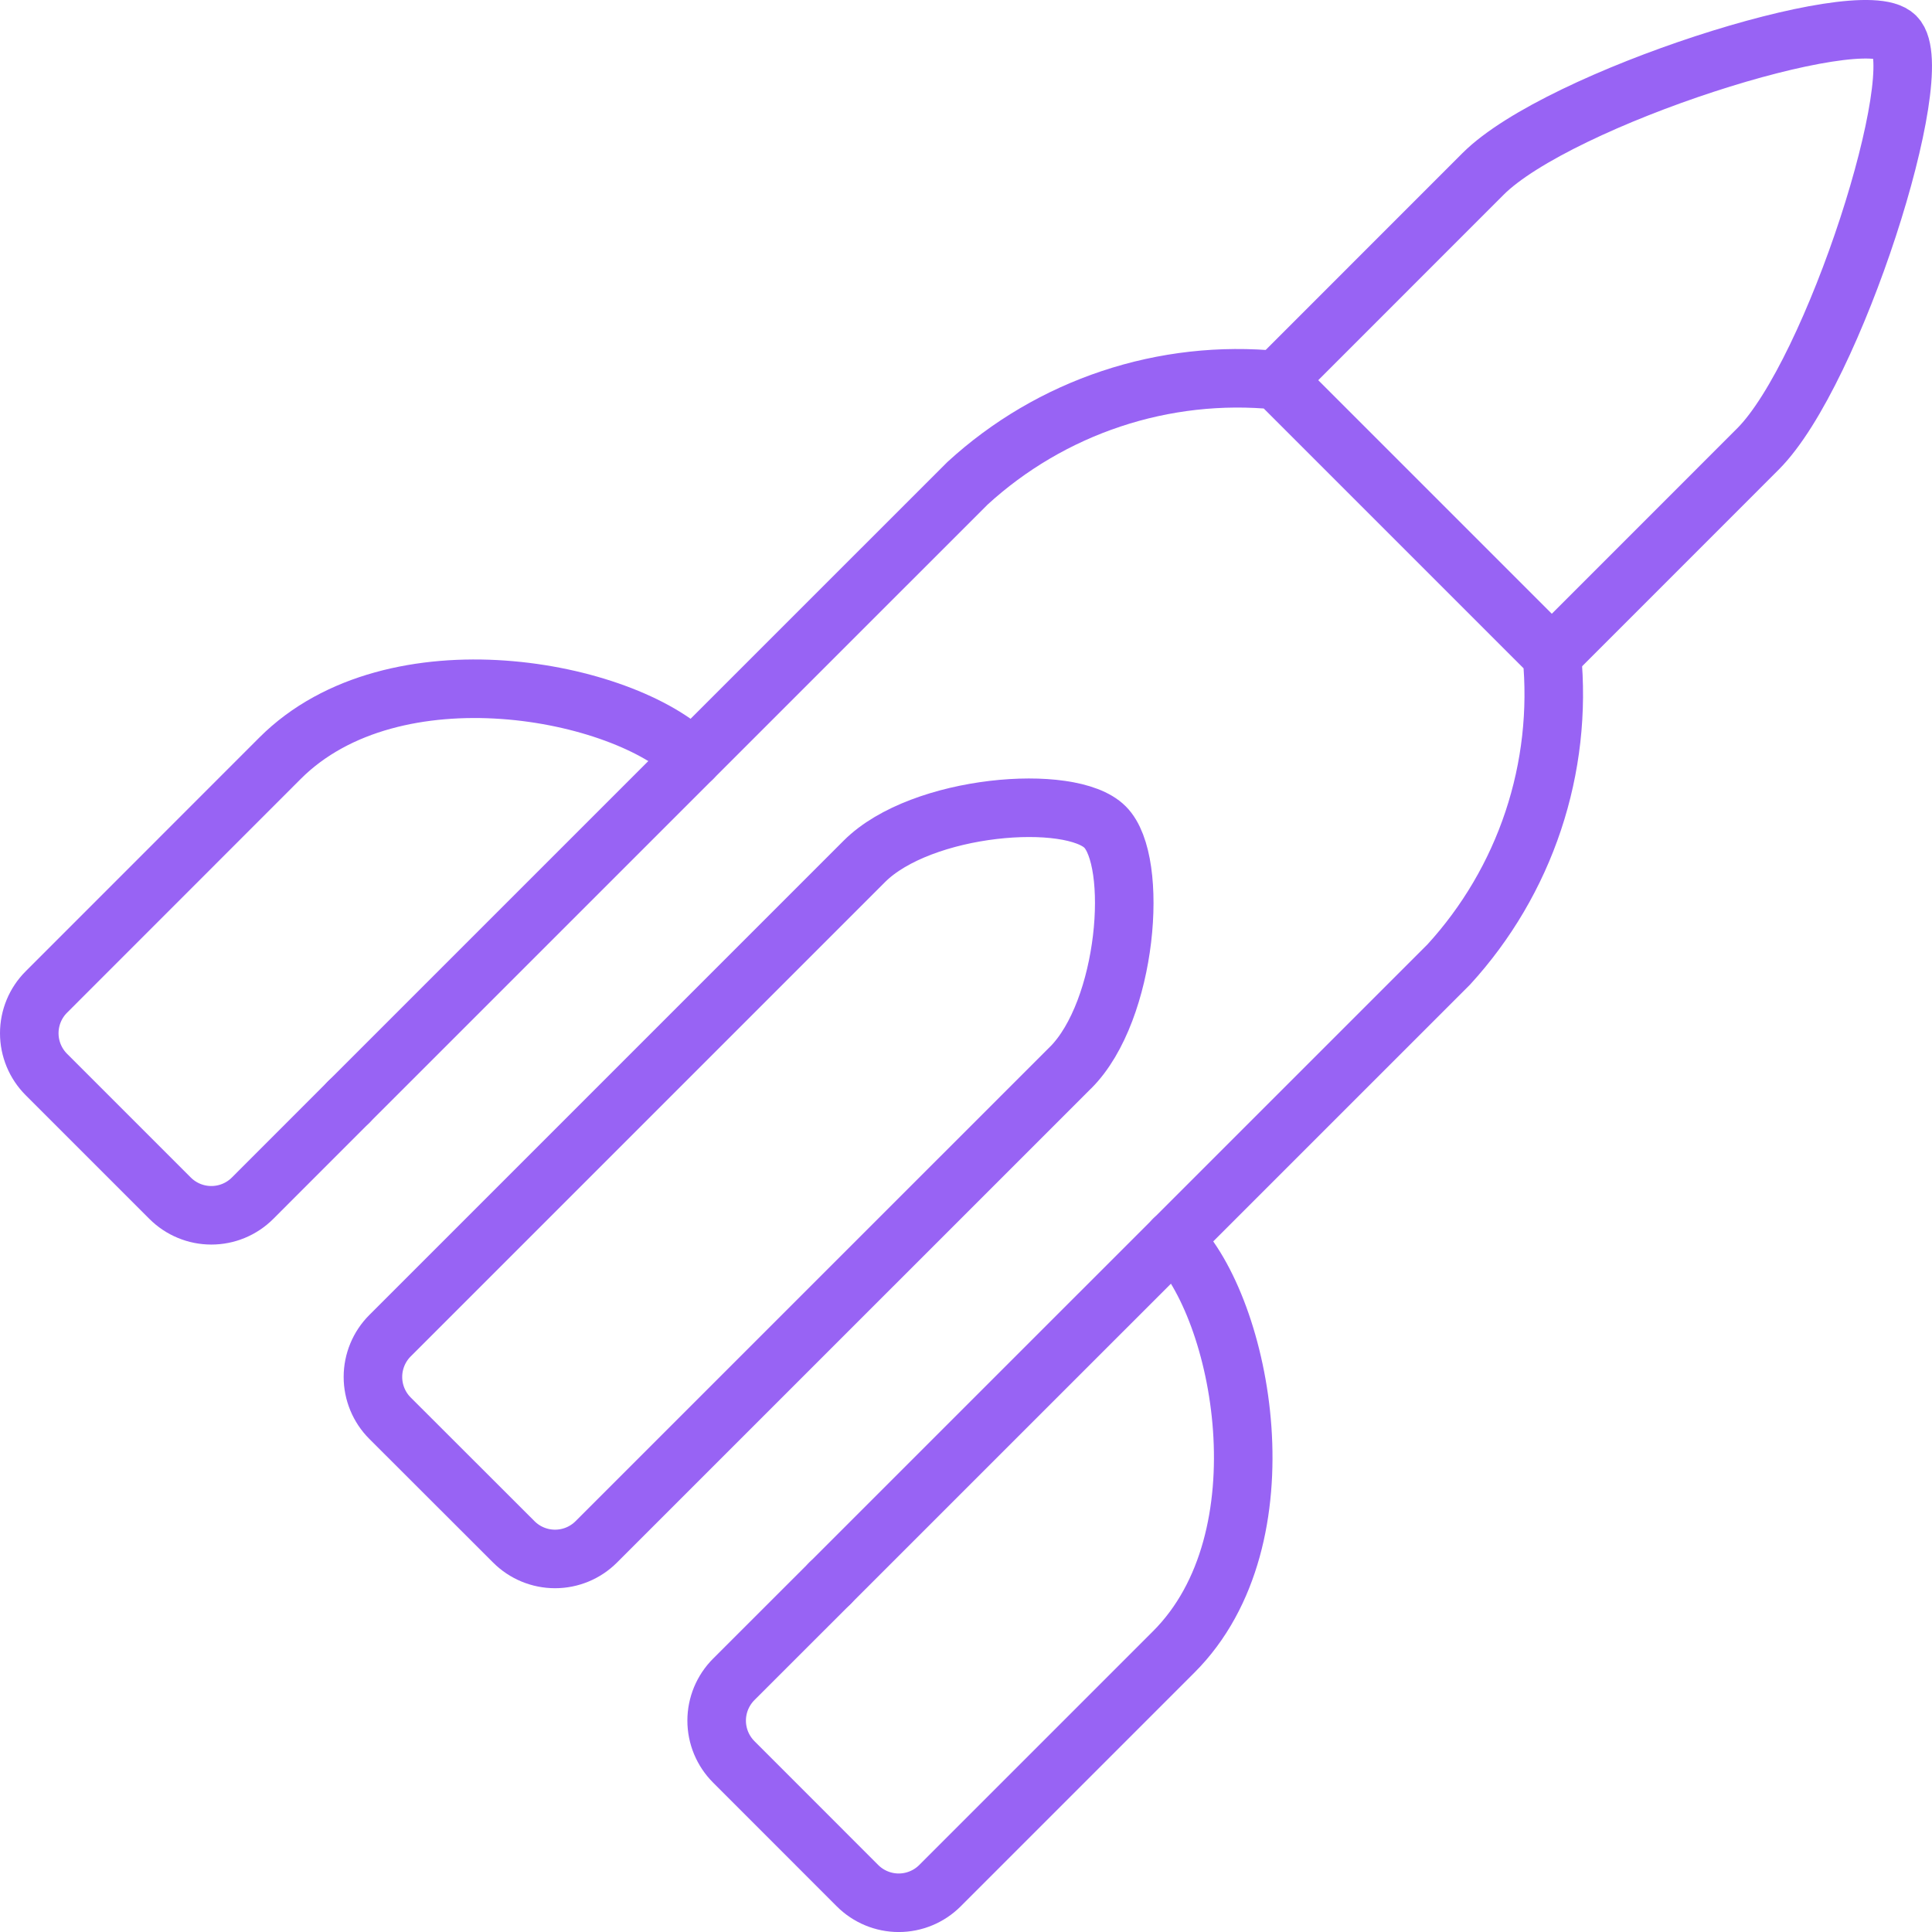
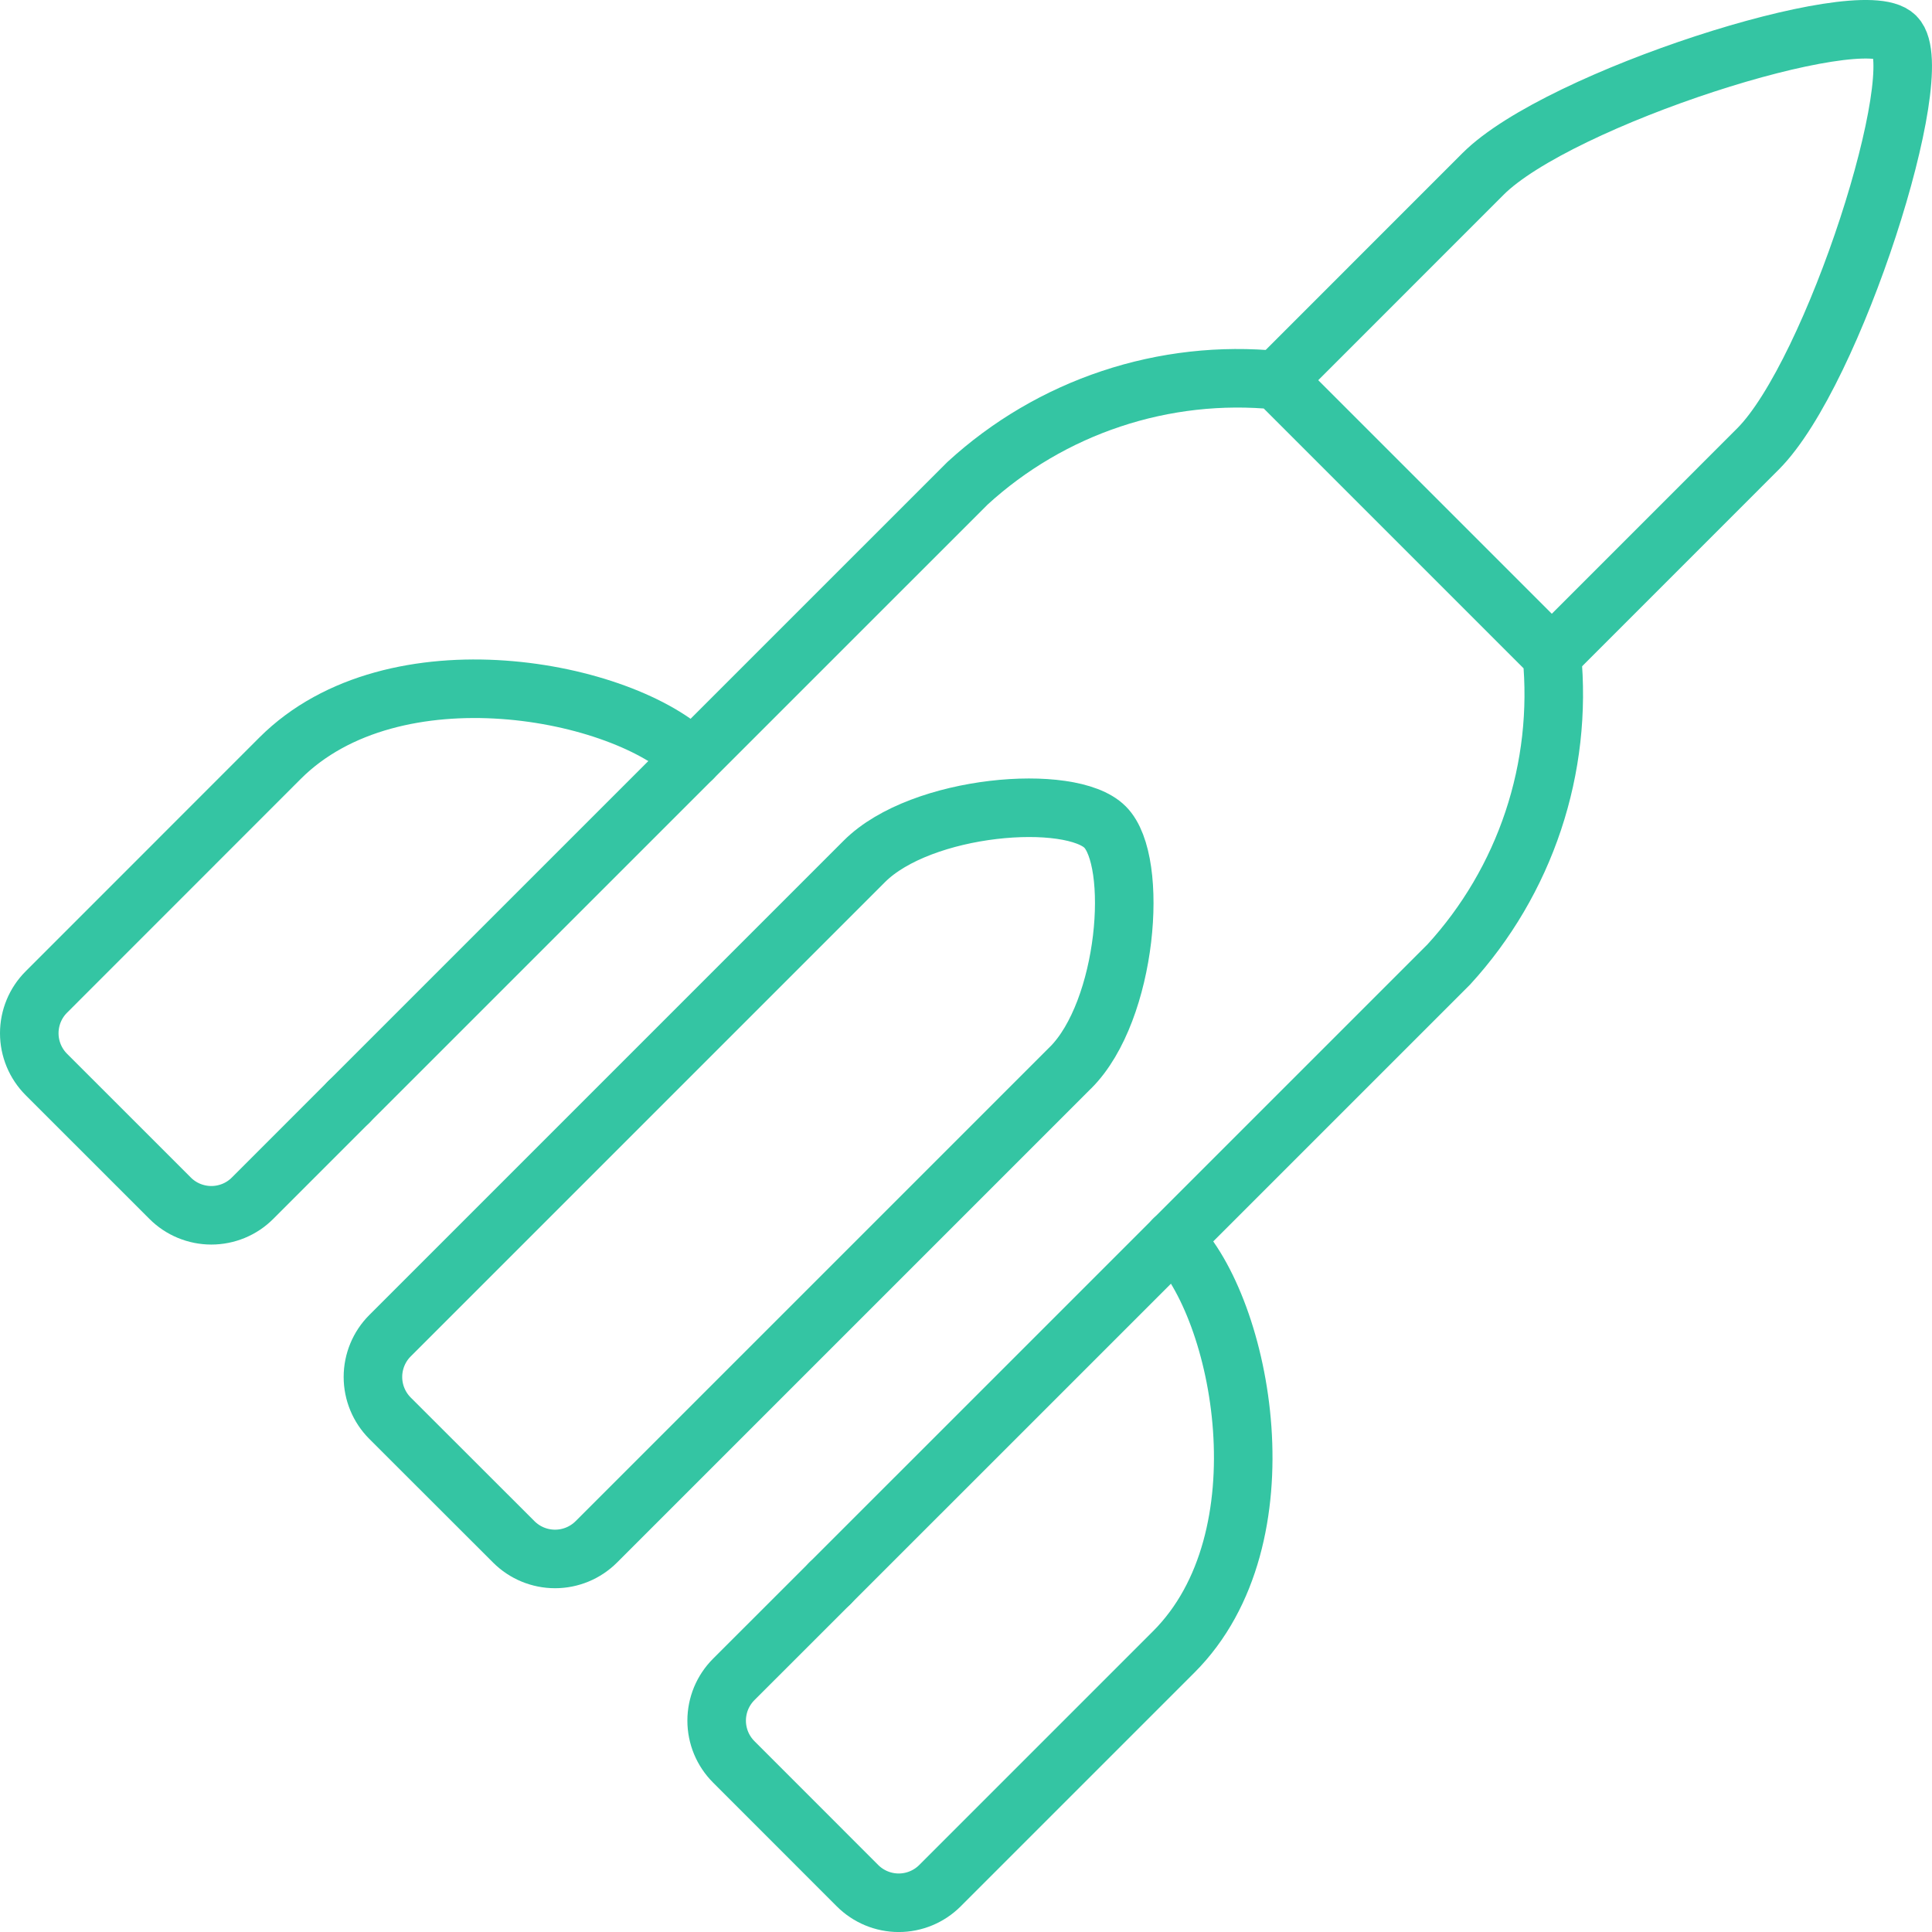
<svg xmlns="http://www.w3.org/2000/svg" width="66" height="66" viewBox="0 0 66 66" fill="none">
-   <path d="M11.915 37.644L33.051 16.51C34.466 15.213 36.139 14.229 37.96 13.623C39.781 13.016 41.71 12.8 43.62 12.989L53.014 22.383C53.201 24.293 52.984 26.221 52.377 28.041C51.77 29.862 50.787 31.534 49.491 32.95L28.355 54.083" stroke="#9863F4" stroke-width="2" stroke-linecap="round" stroke-linejoin="round" />
-   <path d="M43.62 12.987L50.664 5.941C53.246 3.358 63.58 0.07 64.755 1.245C65.928 2.418 62.64 12.75 60.057 15.335L53.013 22.381" stroke="#9863F4" stroke-width="2" stroke-linecap="round" stroke-linejoin="round" />
-   <path fill-rule="evenodd" clip-rule="evenodd" d="M36.574 36.471C38.518 34.527 38.924 29.425 37.749 28.252C36.574 27.077 31.474 27.481 29.528 29.425L13.323 45.63C12.95 46.003 12.74 46.51 12.74 47.038C12.74 47.567 12.95 48.074 13.323 48.447L17.553 52.673C17.927 53.047 18.433 53.256 18.961 53.256C19.489 53.256 19.995 53.047 20.369 52.673L36.574 36.469V36.471Z" stroke="#9863F4" stroke-width="2" stroke-linecap="round" stroke-linejoin="round" />
-   <path d="M23.657 25.902C21.309 23.554 13.457 22.014 9.567 25.902L1.584 33.888C1.21 34.261 1 34.768 1 35.297C1 35.825 1.21 36.332 1.584 36.706L5.81 40.932C5.995 41.117 6.214 41.264 6.456 41.364C6.698 41.465 6.958 41.516 7.219 41.516C7.481 41.516 7.741 41.465 7.983 41.364C8.225 41.264 8.444 41.117 8.629 40.932L11.915 37.644" stroke="#9863F4" stroke-width="2" stroke-linecap="round" stroke-linejoin="round" />
-   <path d="M40.097 42.34C42.445 44.69 43.986 52.544 40.097 56.431L32.111 64.417C31.737 64.791 31.23 65.001 30.702 65.001C30.173 65.001 29.667 64.791 29.293 64.417L25.067 60.189C24.882 60.004 24.735 59.784 24.634 59.542C24.534 59.301 24.482 59.041 24.482 58.779C24.482 58.517 24.534 58.258 24.634 58.016C24.735 57.774 24.882 57.554 25.067 57.369L28.355 54.083" stroke="#9863F4" stroke-width="2" stroke-linecap="round" stroke-linejoin="round" />
+   <path d="M11.915 37.644L33.051 16.51C34.466 15.213 36.139 14.229 37.96 13.623C39.781 13.016 41.71 12.8 43.62 12.989L53.014 22.383C53.201 24.293 52.984 26.221 52.377 28.041C51.77 29.862 50.787 31.535 49.491 32.95L28.355 54.084" stroke="#34C5A3" stroke-width="2" stroke-linecap="round" stroke-linejoin="round" />
+   <path d="M43.62 12.987L50.664 5.941C53.246 3.358 63.58 0.07 64.755 1.245C65.928 2.418 62.64 12.75 60.057 15.335L53.013 22.381" stroke="#34C5A3" stroke-width="2" stroke-linecap="round" stroke-linejoin="round" />
+   <path fill-rule="evenodd" clip-rule="evenodd" d="M36.574 36.471C38.518 34.527 38.924 29.425 37.749 28.252C36.574 27.077 31.474 27.481 29.528 29.425L13.323 45.63C12.95 46.003 12.74 46.51 12.74 47.039C12.74 47.567 12.95 48.074 13.323 48.448L17.553 52.674C17.927 53.047 18.433 53.256 18.961 53.256C19.489 53.256 19.995 53.047 20.369 52.674L36.574 36.469V36.471Z" stroke="#34C5A3" stroke-width="2" stroke-linecap="round" stroke-linejoin="round" />
+   <path d="M23.657 25.902C21.309 23.554 13.457 22.014 9.567 25.902L1.584 33.888C1.21 34.261 1 34.768 1 35.297C1 35.825 1.21 36.332 1.584 36.706L5.81 40.931C5.995 41.117 6.214 41.264 6.456 41.364C6.698 41.464 6.958 41.516 7.219 41.516C7.481 41.516 7.741 41.464 7.983 41.364C8.225 41.264 8.444 41.117 8.629 40.931L11.915 37.644" stroke="#34C5A3" stroke-width="2" stroke-linecap="round" stroke-linejoin="round" />
+   <path d="M40.097 42.34C42.445 44.69 43.986 52.544 40.097 56.431L32.111 64.417C31.737 64.791 31.23 65.001 30.702 65.001C30.173 65.001 29.667 64.791 29.293 64.417L25.067 60.189C24.882 60.004 24.735 59.785 24.634 59.543C24.534 59.301 24.482 59.041 24.482 58.779C24.482 58.518 24.534 58.258 24.634 58.016C24.735 57.774 24.882 57.555 25.067 57.37L28.355 54.084" stroke="#34C5A3" stroke-width="2" stroke-linecap="round" stroke-linejoin="round" />
</svg>
